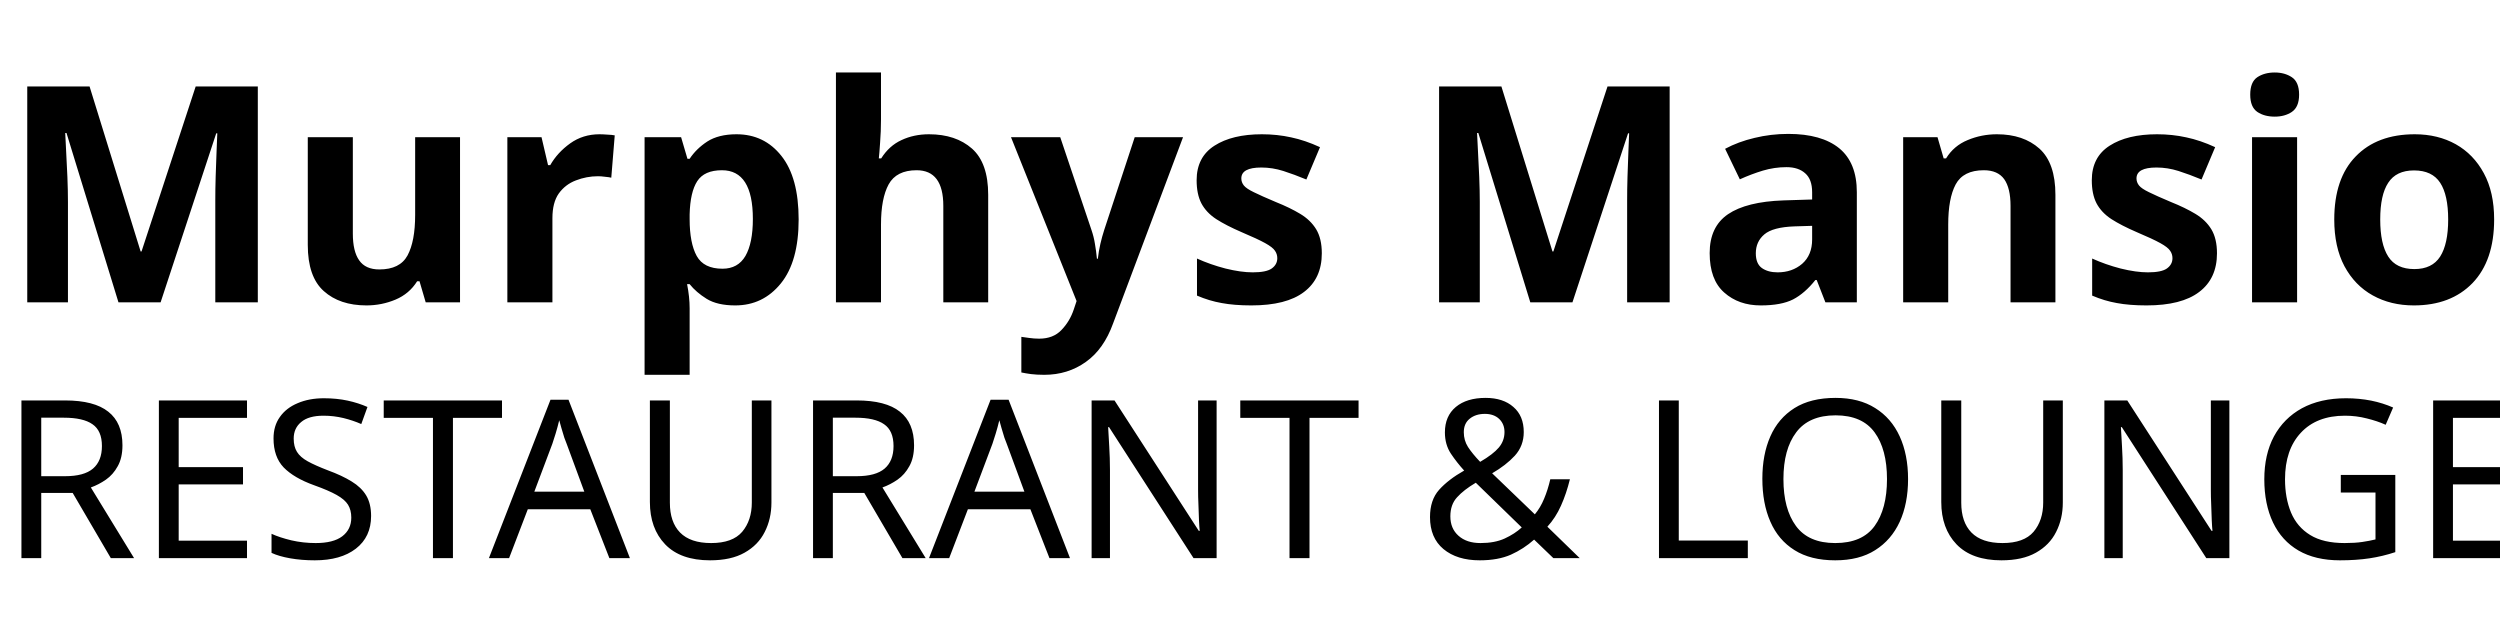
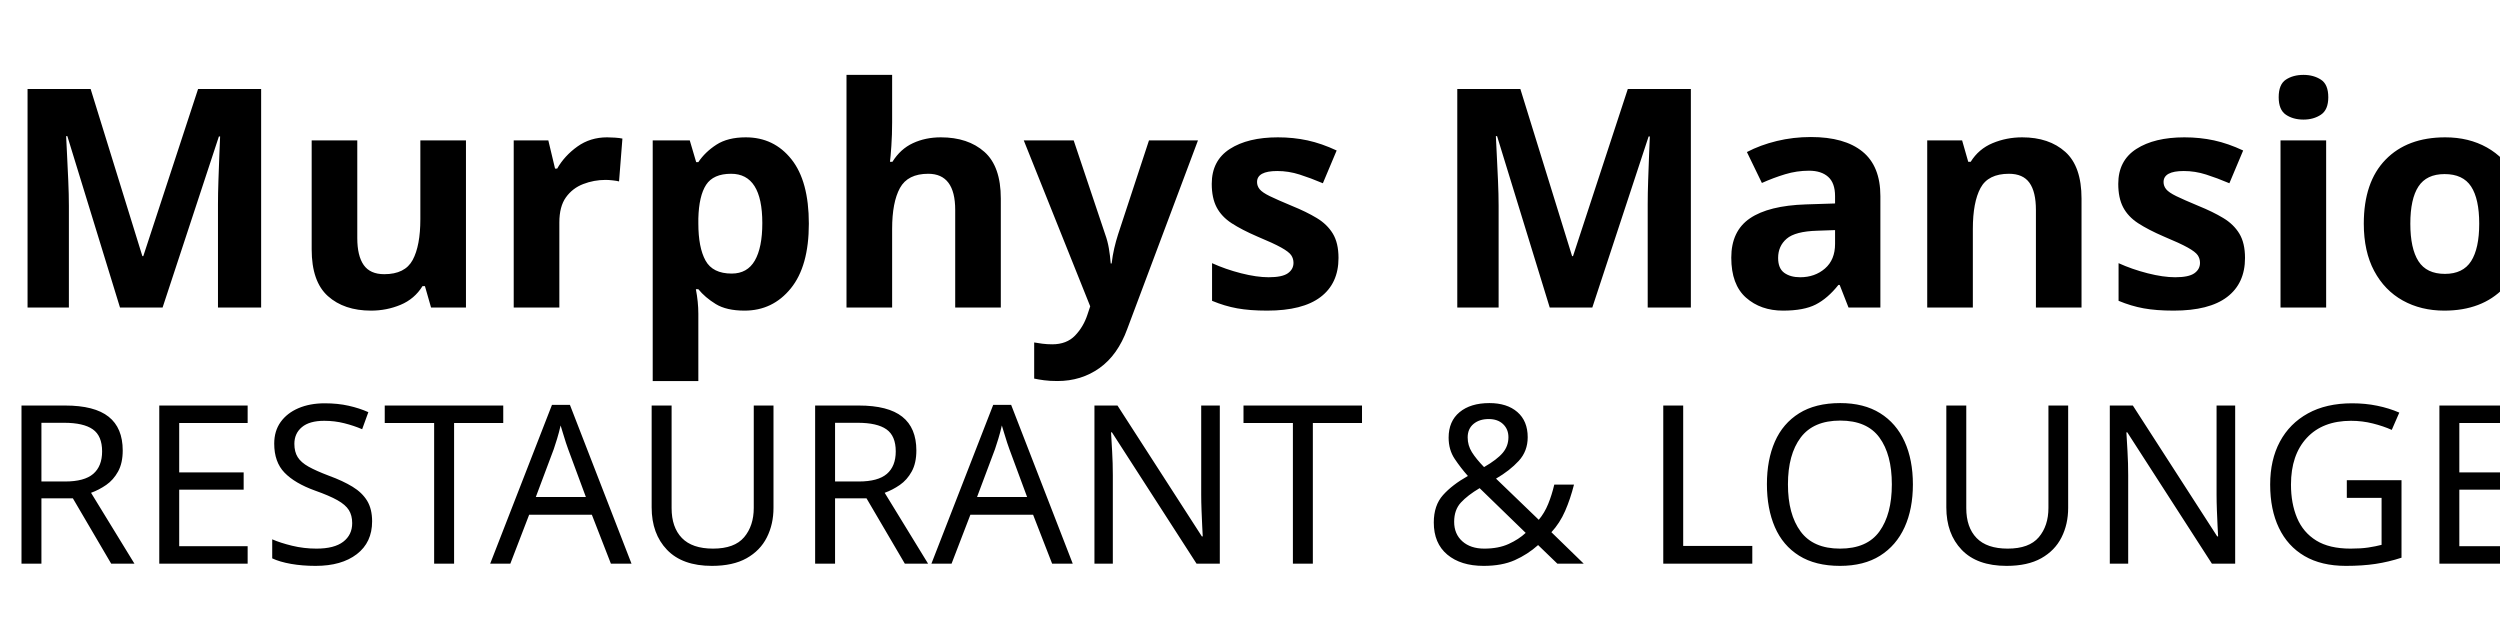
- <svg xmlns="http://www.w3.org/2000/svg" width="215" height="55" viewBox="0 0 215 55">
-   <g id="Group_10" data-name="Group 10" transform="translate(-1006 -39)">
-     <text id="Murphys_Mansion" data-name="Murphys Mansion" transform="translate(1006 65)" font-size="26" font-family="OleoScriptSwashCaps-Bold, Oleo Script Swash Caps" font-weight="700">
+ <svg xmlns="http://www.w3.org/2000/svg" width="1772" height="454.532" viewBox="0 0 1772 454.532">
+   <g id="Group_1" data-name="Group 1" transform="translate(-1006 -39)">
+     <text id="Murphys_Mansion" data-name="Murphys Mansion" transform="translate(1006 257)" font-size="217" font-family="OleoScriptSwashCaps-Bold, Oleo Script Swash Caps" font-weight="700">
      <tspan x="0" y="0">Murphys Mansion</tspan>
    </text>
-     <text id="Restaurant_Lounge" data-name="Restaurant &amp; Lounge" transform="translate(1006 87)" font-size="19" font-family="Poppins-Regular, Poppins">
+     <text id="Restaurant_Lounge" data-name="Restaurant &amp; Lounge" transform="translate(1006 438.532)" font-size="157" font-family="Poppins-Regular, Poppins">
      <tspan x="0" y="0">RESTAURANT &amp; LOUNGE</tspan>
    </text>
  </g>
</svg>
